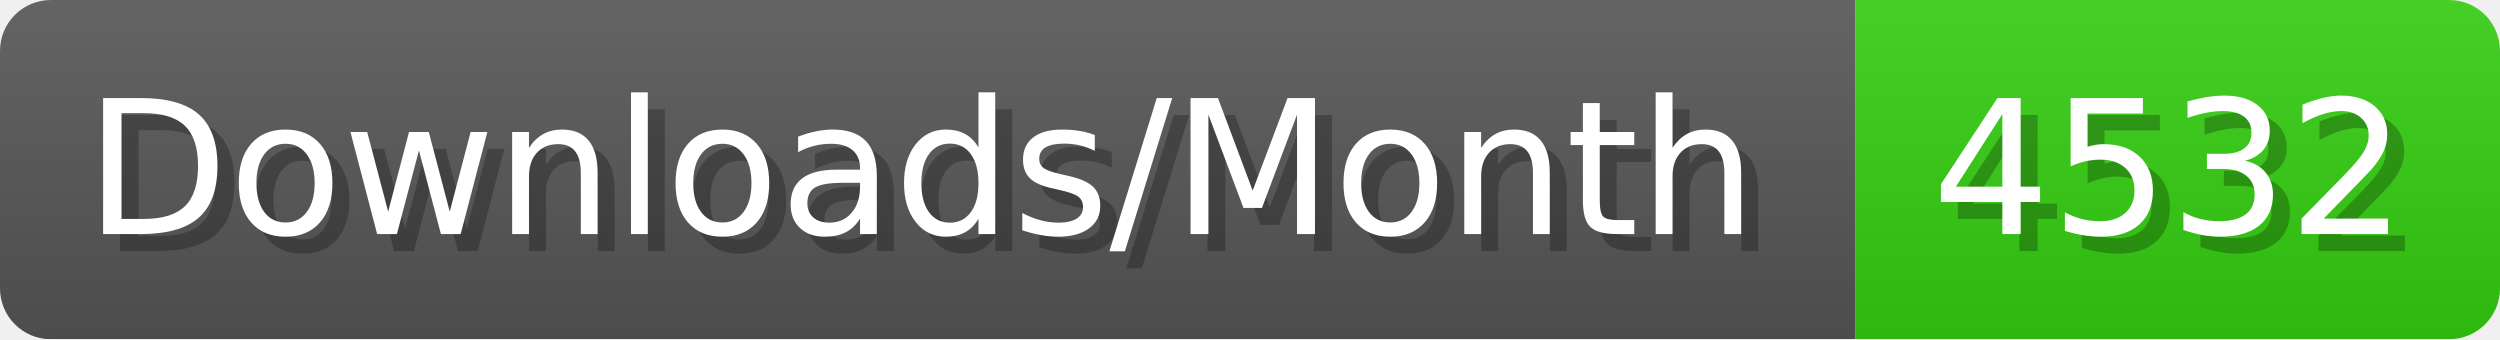
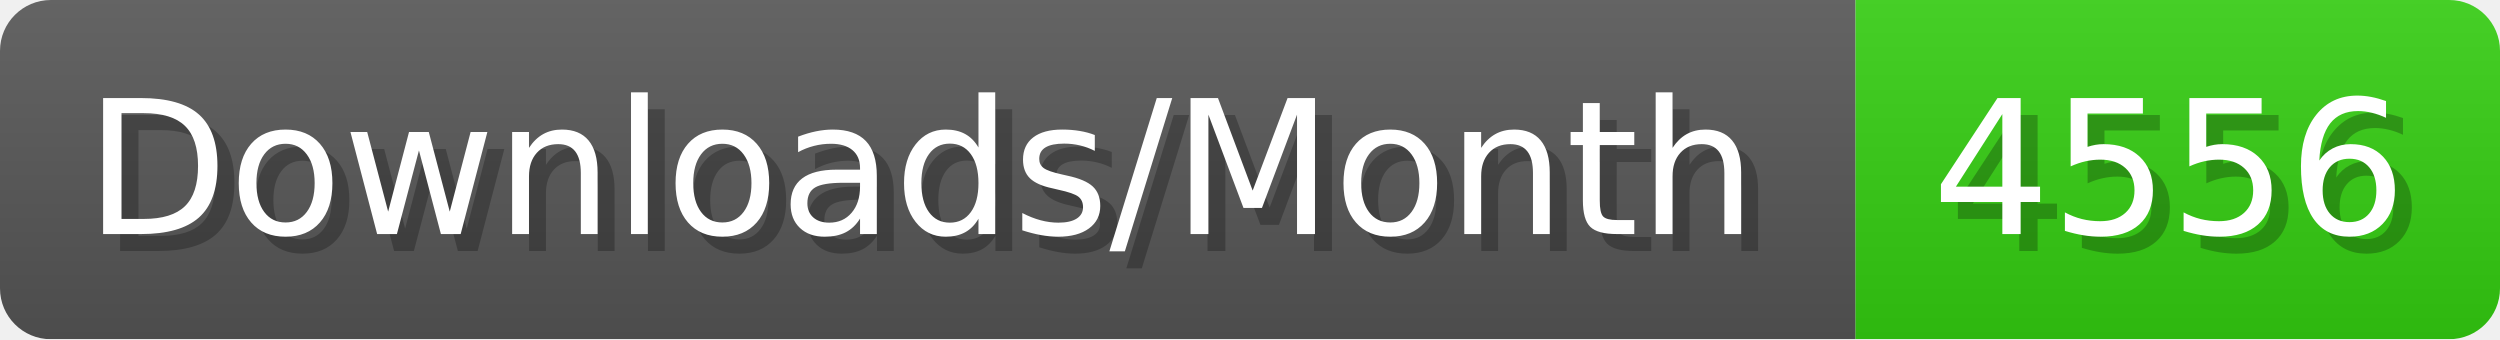
- <svg xmlns="http://www.w3.org/2000/svg" width="147.4" height="20" viewBox="0 0 1474 200" role="img" aria-label="Downloads/Month: 4532">
+ <svg xmlns="http://www.w3.org/2000/svg" width="147.4" height="20" viewBox="0 0 1474 200" role="img" aria-label="Downloads/Month: 4556">
  <linearGradient id="YlXUI" x2="0" y2="100%">
    <stop offset="0" stop-opacity=".1" stop-color="#EEE" />
    <stop offset="1" stop-opacity=".1" />
  </linearGradient>
  <mask id="JHhop">
    <rect width="1474" height="200" rx="30" fill="#FFF" />
  </mask>
  <g mask="url(#JHhop)">
    <rect width="1094" height="200" fill="#555" />
    <rect width="380" height="200" fill="#3C1" x="1094" />
    <rect width="1474" height="200" fill="url(#YlXUI)" />
  </g>
  <g aria-hidden="true" fill="#fff" text-anchor="start" font-family="Verdana,DejaVu Sans,sans-serif" font-size="110">
    <text x="60" y="148" textLength="994" fill="#000" opacity="0.25">Downloads/Month</text>
    <text x="50" y="138" textLength="994">Downloads/Month</text>
-     <text x="1149" y="148" textLength="280" fill="#000" opacity="0.25">4532</text>
-     <text x="1139" y="138" textLength="280">4532</text>
+     <text x="1149" y="148" textLength="280" fill="#000" opacity="0.25">4556</text>
+     <text x="1139" y="138" textLength="280">4556</text>
  </g>
</svg>
